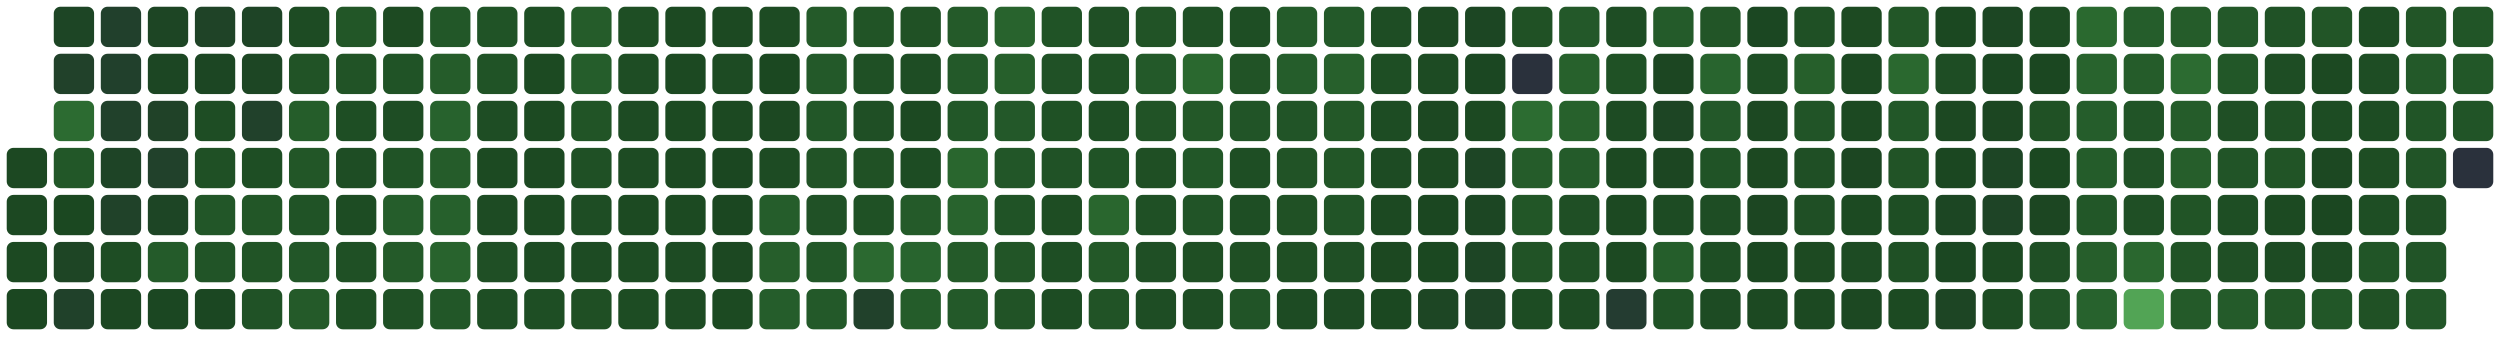
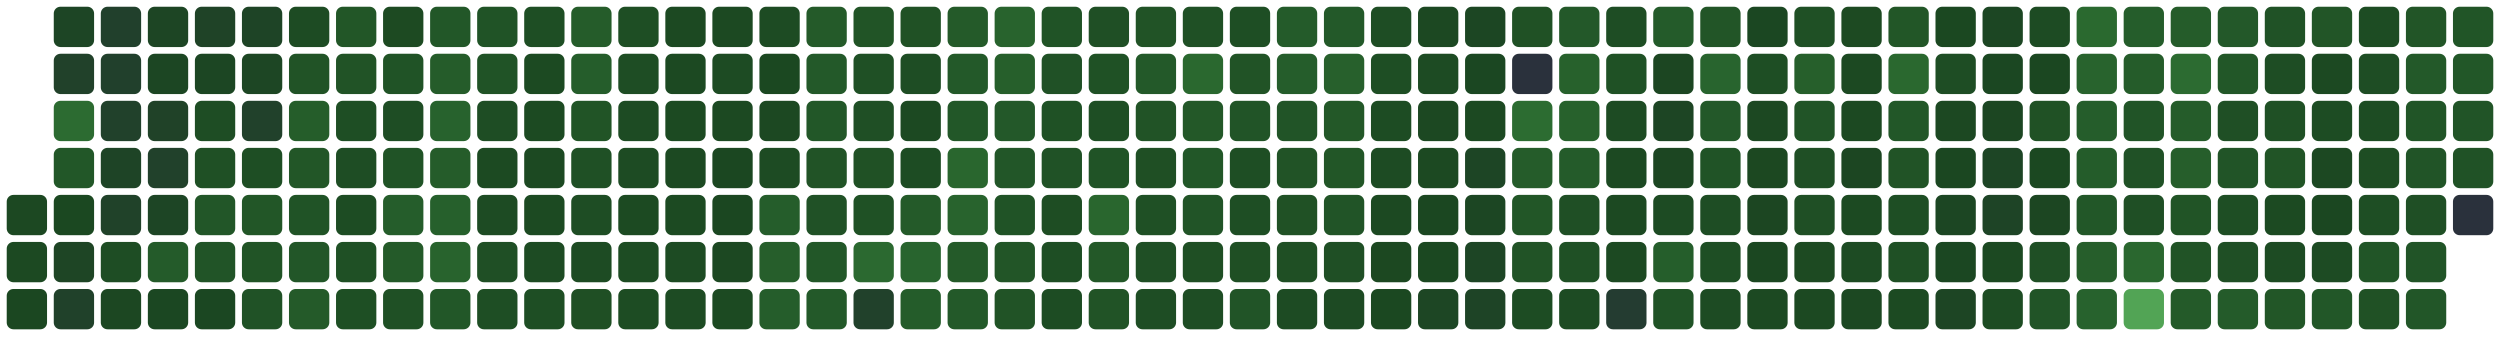
<svg xmlns="http://www.w3.org/2000/svg" width="744" height="100">
-   <rect x="2" y="44" width="12" height="12" rx="2" fill="rgb(28 72 34)" />
  <rect x="2" y="58" width="12" height="12" rx="2" fill="rgb(28 72 34)" />
  <rect x="2" y="72" width="12" height="12" rx="2" fill="rgb(28 73 34)" />
  <rect x="2" y="86" width="12" height="12" rx="2" fill="rgb(27 71 33)" />
  <rect x="16" y="2" width="12" height="12" rx="2" fill="rgb(29 69 37)" />
  <rect x="16" y="16" width="12" height="12" rx="2" fill="rgb(33 65 42)" />
  <rect x="16" y="30" width="12" height="12" rx="2" fill="rgb(44 107 49)" />
  <rect x="16" y="44" width="12" height="12" rx="2" fill="rgb(34 87 40)" />
  <rect x="16" y="58" width="12" height="12" rx="2" fill="rgb(27 72 33)" />
  <rect x="16" y="72" width="12" height="12" rx="2" fill="rgb(30 69 37)" />
  <rect x="16" y="86" width="12" height="12" rx="2" fill="rgb(32 65 42)" />
  <rect x="30" y="2" width="12" height="12" rx="2" fill="rgb(33 64 44)" />
  <rect x="30" y="16" width="12" height="12" rx="2" fill="rgb(33 64 44)" />
  <rect x="30" y="30" width="12" height="12" rx="2" fill="rgb(33 65 43)" />
  <rect x="30" y="44" width="12" height="12" rx="2" fill="rgb(30 68 38)" />
  <rect x="30" y="58" width="12" height="12" rx="2" fill="rgb(32 66 41)" />
  <rect x="30" y="72" width="12" height="12" rx="2" fill="rgb(30 77 36)" />
  <rect x="30" y="86" width="12" height="12" rx="2" fill="rgb(28 71 34)" />
  <rect x="44" y="2" width="12" height="12" rx="2" fill="rgb(29 69 36)" />
  <rect x="44" y="16" width="12" height="12" rx="2" fill="rgb(28 70 35)" />
  <rect x="44" y="30" width="12" height="12" rx="2" fill="rgb(32 66 40)" />
  <rect x="44" y="44" width="12" height="12" rx="2" fill="rgb(33 65 43)" />
  <rect x="44" y="58" width="12" height="12" rx="2" fill="rgb(29 69 37)" />
  <rect x="44" y="72" width="12" height="12" rx="2" fill="rgb(36 91 42)" />
  <rect x="44" y="86" width="12" height="12" rx="2" fill="rgb(27 71 34)" />
  <rect x="58" y="2" width="12" height="12" rx="2" fill="rgb(31 67 39)" />
  <rect x="58" y="16" width="12" height="12" rx="2" fill="rgb(28 70 35)" />
  <rect x="58" y="30" width="12" height="12" rx="2" fill="rgb(30 77 36)" />
  <rect x="58" y="44" width="12" height="12" rx="2" fill="rgb(31 80 37)" />
  <rect x="58" y="58" width="12" height="12" rx="2" fill="rgb(34 86 40)" />
  <rect x="58" y="72" width="12" height="12" rx="2" fill="rgb(33 84 39)" />
  <rect x="58" y="86" width="12" height="12" rx="2" fill="rgb(27 71 34)" />
  <rect x="72" y="2" width="12" height="12" rx="2" fill="rgb(30 68 38)" />
  <rect x="72" y="16" width="12" height="12" rx="2" fill="rgb(29 70 36)" />
  <rect x="72" y="30" width="12" height="12" rx="2" fill="rgb(33 65 43)" />
  <rect x="72" y="44" width="12" height="12" rx="2" fill="rgb(30 78 36)" />
  <rect x="72" y="58" width="12" height="12" rx="2" fill="rgb(34 86 39)" />
  <rect x="72" y="72" width="12" height="12" rx="2" fill="rgb(33 84 38)" />
  <rect x="72" y="86" width="12" height="12" rx="2" fill="rgb(32 82 38)" />
  <rect x="86" y="2" width="12" height="12" rx="2" fill="rgb(29 75 35)" />
  <rect x="86" y="16" width="12" height="12" rx="2" fill="rgb(33 83 38)" />
  <rect x="86" y="30" width="12" height="12" rx="2" fill="rgb(37 93 42)" />
  <rect x="86" y="44" width="12" height="12" rx="2" fill="rgb(34 86 39)" />
  <rect x="86" y="58" width="12" height="12" rx="2" fill="rgb(32 83 38)" />
  <rect x="86" y="72" width="12" height="12" rx="2" fill="rgb(34 86 40)" />
  <rect x="86" y="86" width="12" height="12" rx="2" fill="rgb(36 90 41)" />
  <rect x="100" y="2" width="12" height="12" rx="2" fill="rgb(34 86 39)" />
  <rect x="100" y="16" width="12" height="12" rx="2" fill="rgb(33 83 38)" />
  <rect x="100" y="30" width="12" height="12" rx="2" fill="rgb(30 78 36)" />
  <rect x="100" y="44" width="12" height="12" rx="2" fill="rgb(30 77 36)" />
  <rect x="100" y="58" width="12" height="12" rx="2" fill="rgb(29 76 35)" />
  <rect x="100" y="72" width="12" height="12" rx="2" fill="rgb(31 80 37)" />
  <rect x="100" y="86" width="12" height="12" rx="2" fill="rgb(30 79 36)" />
  <rect x="114" y="2" width="12" height="12" rx="2" fill="rgb(29 74 34)" />
  <rect x="114" y="16" width="12" height="12" rx="2" fill="rgb(32 83 38)" />
  <rect x="114" y="30" width="12" height="12" rx="2" fill="rgb(30 77 36)" />
  <rect x="114" y="44" width="12" height="12" rx="2" fill="rgb(32 83 38)" />
  <rect x="114" y="58" width="12" height="12" rx="2" fill="rgb(37 93 43)" />
  <rect x="114" y="72" width="12" height="12" rx="2" fill="rgb(36 90 41)" />
  <rect x="114" y="86" width="12" height="12" rx="2" fill="rgb(31 80 37)" />
  <rect x="128" y="2" width="12" height="12" rx="2" fill="rgb(34 87 40)" />
  <rect x="128" y="16" width="12" height="12" rx="2" fill="rgb(37 92 42)" />
  <rect x="128" y="30" width="12" height="12" rx="2" fill="rgb(39 98 45)" />
  <rect x="128" y="44" width="12" height="12" rx="2" fill="rgb(37 92 42)" />
  <rect x="128" y="58" width="12" height="12" rx="2" fill="rgb(38 96 44)" />
  <rect x="128" y="72" width="12" height="12" rx="2" fill="rgb(40 99 45)" />
  <rect x="128" y="86" width="12" height="12" rx="2" fill="rgb(34 87 40)" />
  <rect x="142" y="2" width="12" height="12" rx="2" fill="rgb(32 83 38)" />
  <rect x="142" y="16" width="12" height="12" rx="2" fill="rgb(32 83 38)" />
  <rect x="142" y="30" width="12" height="12" rx="2" fill="rgb(30 77 36)" />
  <rect x="142" y="44" width="12" height="12" rx="2" fill="rgb(28 74 34)" />
  <rect x="142" y="58" width="12" height="12" rx="2" fill="rgb(29 75 35)" />
  <rect x="142" y="72" width="12" height="12" rx="2" fill="rgb(31 79 37)" />
  <rect x="142" y="86" width="12" height="12" rx="2" fill="rgb(30 78 36)" />
  <rect x="156" y="2" width="12" height="12" rx="2" fill="rgb(30 78 36)" />
  <rect x="156" y="16" width="12" height="12" rx="2" fill="rgb(28 74 34)" />
  <rect x="156" y="30" width="12" height="12" rx="2" fill="rgb(28 74 34)" />
  <rect x="156" y="44" width="12" height="12" rx="2" fill="rgb(28 73 34)" />
  <rect x="156" y="58" width="12" height="12" rx="2" fill="rgb(28 74 34)" />
  <rect x="156" y="72" width="12" height="12" rx="2" fill="rgb(29 75 35)" />
  <rect x="156" y="86" width="12" height="12" rx="2" fill="rgb(30 78 36)" />
  <rect x="170" y="2" width="12" height="12" rx="2" fill="rgb(37 92 42)" />
  <rect x="170" y="16" width="12" height="12" rx="2" fill="rgb(37 93 43)" />
  <rect x="170" y="30" width="12" height="12" rx="2" fill="rgb(33 84 38)" />
  <rect x="170" y="44" width="12" height="12" rx="2" fill="rgb(31 80 37)" />
  <rect x="170" y="58" width="12" height="12" rx="2" fill="rgb(30 77 36)" />
  <rect x="170" y="72" width="12" height="12" rx="2" fill="rgb(29 75 35)" />
  <rect x="170" y="86" width="12" height="12" rx="2" fill="rgb(31 79 36)" />
  <rect x="184" y="2" width="12" height="12" rx="2" fill="rgb(30 78 36)" />
  <rect x="184" y="16" width="12" height="12" rx="2" fill="rgb(30 77 36)" />
  <rect x="184" y="30" width="12" height="12" rx="2" fill="rgb(29 75 35)" />
  <rect x="184" y="44" width="12" height="12" rx="2" fill="rgb(29 75 35)" />
  <rect x="184" y="58" width="12" height="12" rx="2" fill="rgb(28 74 34)" />
  <rect x="184" y="72" width="12" height="12" rx="2" fill="rgb(29 76 35)" />
  <rect x="184" y="86" width="12" height="12" rx="2" fill="rgb(29 76 35)" />
  <rect x="198" y="2" width="12" height="12" rx="2" fill="rgb(28 73 34)" />
  <rect x="198" y="16" width="12" height="12" rx="2" fill="rgb(28 73 34)" />
  <rect x="198" y="30" width="12" height="12" rx="2" fill="rgb(28 74 34)" />
  <rect x="198" y="44" width="12" height="12" rx="2" fill="rgb(28 73 34)" />
  <rect x="198" y="58" width="12" height="12" rx="2" fill="rgb(28 74 34)" />
  <rect x="198" y="72" width="12" height="12" rx="2" fill="rgb(29 75 35)" />
  <rect x="198" y="86" width="12" height="12" rx="2" fill="rgb(29 75 35)" />
  <rect x="212" y="2" width="12" height="12" rx="2" fill="rgb(28 73 34)" />
  <rect x="212" y="16" width="12" height="12" rx="2" fill="rgb(29 75 35)" />
  <rect x="212" y="30" width="12" height="12" rx="2" fill="rgb(28 73 34)" />
  <rect x="212" y="44" width="12" height="12" rx="2" fill="rgb(27 71 33)" />
  <rect x="212" y="58" width="12" height="12" rx="2" fill="rgb(27 71 33)" />
  <rect x="212" y="72" width="12" height="12" rx="2" fill="rgb(28 72 34)" />
  <rect x="212" y="86" width="12" height="12" rx="2" fill="rgb(28 74 34)" />
  <rect x="226" y="2" width="12" height="12" rx="2" fill="rgb(29 75 35)" />
  <rect x="226" y="16" width="12" height="12" rx="2" fill="rgb(27 72 33)" />
  <rect x="226" y="30" width="12" height="12" rx="2" fill="rgb(28 72 34)" />
  <rect x="226" y="44" width="12" height="12" rx="2" fill="rgb(29 75 35)" />
  <rect x="226" y="58" width="12" height="12" rx="2" fill="rgb(37 93 43)" />
  <rect x="226" y="72" width="12" height="12" rx="2" fill="rgb(38 94 43)" />
  <rect x="226" y="86" width="12" height="12" rx="2" fill="rgb(37 93 43)" />
  <rect x="240" y="2" width="12" height="12" rx="2" fill="rgb(36 90 41)" />
  <rect x="240" y="16" width="12" height="12" rx="2" fill="rgb(35 89 41)" />
  <rect x="240" y="30" width="12" height="12" rx="2" fill="rgb(34 87 40)" />
  <rect x="240" y="44" width="12" height="12" rx="2" fill="rgb(33 83 38)" />
  <rect x="240" y="58" width="12" height="12" rx="2" fill="rgb(32 81 38)" />
  <rect x="240" y="72" width="12" height="12" rx="2" fill="rgb(34 87 40)" />
  <rect x="240" y="86" width="12" height="12" rx="2" fill="rgb(35 89 41)" />
  <rect x="254" y="2" width="12" height="12" rx="2" fill="rgb(33 84 38)" />
  <rect x="254" y="16" width="12" height="12" rx="2" fill="rgb(31 80 37)" />
  <rect x="254" y="30" width="12" height="12" rx="2" fill="rgb(31 79 37)" />
  <rect x="254" y="44" width="12" height="12" rx="2" fill="rgb(32 81 37)" />
  <rect x="254" y="58" width="12" height="12" rx="2" fill="rgb(31 81 37)" />
  <rect x="254" y="72" width="12" height="12" rx="2" fill="rgb(43 105 48)" />
  <rect x="254" y="86" width="12" height="12" rx="2" fill="rgb(33 65 43)" />
  <rect x="268" y="2" width="12" height="12" rx="2" fill="rgb(32 81 37)" />
  <rect x="268" y="16" width="12" height="12" rx="2" fill="rgb(30 77 36)" />
  <rect x="268" y="30" width="12" height="12" rx="2" fill="rgb(28 73 34)" />
  <rect x="268" y="44" width="12" height="12" rx="2" fill="rgb(29 76 35)" />
  <rect x="268" y="58" width="12" height="12" rx="2" fill="rgb(36 90 41)" />
  <rect x="268" y="72" width="12" height="12" rx="2" fill="rgb(40 100 46)" />
  <rect x="268" y="86" width="12" height="12" rx="2" fill="rgb(36 92 42)" />
  <rect x="282" y="2" width="12" height="12" rx="2" fill="rgb(36 90 41)" />
  <rect x="282" y="16" width="12" height="12" rx="2" fill="rgb(35 89 41)" />
  <rect x="282" y="30" width="12" height="12" rx="2" fill="rgb(34 87 40)" />
  <rect x="282" y="44" width="12" height="12" rx="2" fill="rgb(41 102 46)" />
  <rect x="282" y="58" width="12" height="12" rx="2" fill="rgb(40 99 45)" />
  <rect x="282" y="72" width="12" height="12" rx="2" fill="rgb(36 90 41)" />
  <rect x="282" y="86" width="12" height="12" rx="2" fill="rgb(35 89 41)" />
  <rect x="296" y="2" width="12" height="12" rx="2" fill="rgb(40 99 45)" />
  <rect x="296" y="16" width="12" height="12" rx="2" fill="rgb(38 95 43)" />
  <rect x="296" y="30" width="12" height="12" rx="2" fill="rgb(35 88 41)" />
  <rect x="296" y="44" width="12" height="12" rx="2" fill="rgb(34 86 40)" />
  <rect x="296" y="58" width="12" height="12" rx="2" fill="rgb(32 83 38)" />
  <rect x="296" y="72" width="12" height="12" rx="2" fill="rgb(34 85 39)" />
  <rect x="296" y="86" width="12" height="12" rx="2" fill="rgb(33 83 38)" />
  <rect x="310" y="2" width="12" height="12" rx="2" fill="rgb(32 83 38)" />
  <rect x="310" y="16" width="12" height="12" rx="2" fill="rgb(32 81 38)" />
  <rect x="310" y="30" width="12" height="12" rx="2" fill="rgb(31 81 37)" />
  <rect x="310" y="44" width="12" height="12" rx="2" fill="rgb(32 82 38)" />
  <rect x="310" y="58" width="12" height="12" rx="2" fill="rgb(30 77 35)" />
  <rect x="310" y="72" width="12" height="12" rx="2" fill="rgb(30 78 36)" />
  <rect x="310" y="86" width="12" height="12" rx="2" fill="rgb(29 76 35)" />
  <rect x="324" y="2" width="12" height="12" rx="2" fill="rgb(31 79 37)" />
  <rect x="324" y="16" width="12" height="12" rx="2" fill="rgb(31 81 37)" />
  <rect x="324" y="30" width="12" height="12" rx="2" fill="rgb(30 78 36)" />
  <rect x="324" y="44" width="12" height="12" rx="2" fill="rgb(32 83 38)" />
  <rect x="324" y="58" width="12" height="12" rx="2" fill="rgb(41 102 46)" />
  <rect x="324" y="72" width="12" height="12" rx="2" fill="rgb(35 88 40)" />
  <rect x="324" y="86" width="12" height="12" rx="2" fill="rgb(33 83 38)" />
  <rect x="338" y="2" width="12" height="12" rx="2" fill="rgb(33 83 38)" />
  <rect x="338" y="16" width="12" height="12" rx="2" fill="rgb(35 89 41)" />
  <rect x="338" y="30" width="12" height="12" rx="2" fill="rgb(33 83 38)" />
  <rect x="338" y="44" width="12" height="12" rx="2" fill="rgb(31 79 36)" />
  <rect x="338" y="58" width="12" height="12" rx="2" fill="rgb(31 80 37)" />
  <rect x="338" y="72" width="12" height="12" rx="2" fill="rgb(31 79 37)" />
  <rect x="338" y="86" width="12" height="12" rx="2" fill="rgb(30 77 36)" />
  <rect x="352" y="2" width="12" height="12" rx="2" fill="rgb(31 80 37)" />
  <rect x="352" y="16" width="12" height="12" rx="2" fill="rgb(42 104 47)" />
  <rect x="352" y="30" width="12" height="12" rx="2" fill="rgb(35 88 40)" />
  <rect x="352" y="44" width="12" height="12" rx="2" fill="rgb(34 87 40)" />
  <rect x="352" y="58" width="12" height="12" rx="2" fill="rgb(33 84 39)" />
  <rect x="352" y="72" width="12" height="12" rx="2" fill="rgb(31 79 36)" />
  <rect x="352" y="86" width="12" height="12" rx="2" fill="rgb(30 77 36)" />
  <rect x="366" y="2" width="12" height="12" rx="2" fill="rgb(30 78 36)" />
  <rect x="366" y="16" width="12" height="12" rx="2" fill="rgb(33 83 38)" />
  <rect x="366" y="30" width="12" height="12" rx="2" fill="rgb(33 84 39)" />
  <rect x="366" y="44" width="12" height="12" rx="2" fill="rgb(30 78 36)" />
  <rect x="366" y="58" width="12" height="12" rx="2" fill="rgb(30 78 36)" />
  <rect x="366" y="72" width="12" height="12" rx="2" fill="rgb(31 79 36)" />
  <rect x="366" y="86" width="12" height="12" rx="2" fill="rgb(33 84 39)" />
  <rect x="380" y="2" width="12" height="12" rx="2" fill="rgb(36 91 42)" />
  <rect x="380" y="16" width="12" height="12" rx="2" fill="rgb(37 93 43)" />
  <rect x="380" y="30" width="12" height="12" rx="2" fill="rgb(33 84 39)" />
  <rect x="380" y="44" width="12" height="12" rx="2" fill="rgb(33 83 38)" />
  <rect x="380" y="58" width="12" height="12" rx="2" fill="rgb(32 81 37)" />
  <rect x="380" y="72" width="12" height="12" rx="2" fill="rgb(31 79 36)" />
  <rect x="380" y="86" width="12" height="12" rx="2" fill="rgb(29 75 35)" />
  <rect x="394" y="2" width="12" height="12" rx="2" fill="rgb(35 89 41)" />
  <rect x="394" y="16" width="12" height="12" rx="2" fill="rgb(39 96 44)" />
  <rect x="394" y="30" width="12" height="12" rx="2" fill="rgb(35 88 40)" />
  <rect x="394" y="44" width="12" height="12" rx="2" fill="rgb(34 86 39)" />
  <rect x="394" y="58" width="12" height="12" rx="2" fill="rgb(33 84 39)" />
  <rect x="394" y="72" width="12" height="12" rx="2" fill="rgb(31 79 37)" />
  <rect x="394" y="86" width="12" height="12" rx="2" fill="rgb(29 74 35)" />
  <rect x="408" y="2" width="12" height="12" rx="2" fill="rgb(30 77 36)" />
  <rect x="408" y="16" width="12" height="12" rx="2" fill="rgb(30 78 36)" />
  <rect x="408" y="30" width="12" height="12" rx="2" fill="rgb(29 76 35)" />
  <rect x="408" y="44" width="12" height="12" rx="2" fill="rgb(29 75 35)" />
  <rect x="408" y="58" width="12" height="12" rx="2" fill="rgb(28 73 34)" />
  <rect x="408" y="72" width="12" height="12" rx="2" fill="rgb(28 72 33)" />
  <rect x="408" y="86" width="12" height="12" rx="2" fill="rgb(27 72 33)" />
  <rect x="422" y="2" width="12" height="12" rx="2" fill="rgb(28 72 34)" />
  <rect x="422" y="16" width="12" height="12" rx="2" fill="rgb(29 75 35)" />
  <rect x="422" y="30" width="12" height="12" rx="2" fill="rgb(28 72 34)" />
  <rect x="422" y="44" width="12" height="12" rx="2" fill="rgb(28 73 34)" />
  <rect x="422" y="58" width="12" height="12" rx="2" fill="rgb(27 71 33)" />
  <rect x="422" y="72" width="12" height="12" rx="2" fill="rgb(27 72 33)" />
  <rect x="422" y="86" width="12" height="12" rx="2" fill="rgb(29 70 36)" />
  <rect x="436" y="2" width="12" height="12" rx="2" fill="rgb(28 70 35)" />
  <rect x="436" y="16" width="12" height="12" rx="2" fill="rgb(27 71 34)" />
  <rect x="436" y="30" width="12" height="12" rx="2" fill="rgb(28 73 34)" />
  <rect x="436" y="44" width="12" height="12" rx="2" fill="rgb(29 69 37)" />
  <rect x="436" y="58" width="12" height="12" rx="2" fill="rgb(28 70 35)" />
  <rect x="436" y="72" width="12" height="12" rx="2" fill="rgb(29 69 37)" />
  <rect x="436" y="86" width="12" height="12" rx="2" fill="rgb(30 68 38)" />
  <rect x="450" y="2" width="12" height="12" rx="2" fill="rgb(32 81 37)" />
  <rect x="450" y="16" width="12" height="12" rx="2" fill="#2A313C" />
  <rect x="450" y="30" width="12" height="12" rx="2" fill="rgb(44 108 49)" />
  <rect x="450" y="44" width="12" height="12" rx="2" fill="rgb(37 92 42)" />
  <rect x="450" y="58" width="12" height="12" rx="2" fill="rgb(34 86 39)" />
  <rect x="450" y="72" width="12" height="12" rx="2" fill="rgb(33 83 38)" />
  <rect x="450" y="86" width="12" height="12" rx="2" fill="rgb(29 76 35)" />
  <rect x="464" y="2" width="12" height="12" rx="2" fill="rgb(35 88 41)" />
  <rect x="464" y="16" width="12" height="12" rx="2" fill="rgb(39 97 44)" />
  <rect x="464" y="30" width="12" height="12" rx="2" fill="rgb(39 97 44)" />
  <rect x="464" y="44" width="12" height="12" rx="2" fill="rgb(36 91 42)" />
  <rect x="464" y="58" width="12" height="12" rx="2" fill="rgb(31 79 37)" />
  <rect x="464" y="72" width="12" height="12" rx="2" fill="rgb(31 80 37)" />
  <rect x="464" y="86" width="12" height="12" rx="2" fill="rgb(29 75 35)" />
  <rect x="478" y="2" width="12" height="12" rx="2" fill="rgb(30 77 36)" />
  <rect x="478" y="16" width="12" height="12" rx="2" fill="rgb(31 81 37)" />
  <rect x="478" y="30" width="12" height="12" rx="2" fill="rgb(29 75 35)" />
  <rect x="478" y="44" width="12" height="12" rx="2" fill="rgb(28 73 34)" />
  <rect x="478" y="58" width="12" height="12" rx="2" fill="rgb(28 73 34)" />
  <rect x="478" y="72" width="12" height="12" rx="2" fill="rgb(28 73 34)" />
  <rect x="478" y="86" width="12" height="12" rx="2" fill="rgb(36 60 49)" />
  <rect x="492" y="2" width="12" height="12" rx="2" fill="rgb(36 91 42)" />
  <rect x="492" y="16" width="12" height="12" rx="2" fill="rgb(28 70 34)" />
  <rect x="492" y="30" width="12" height="12" rx="2" fill="rgb(29 69 36)" />
  <rect x="492" y="44" width="12" height="12" rx="2" fill="rgb(28 70 34)" />
  <rect x="492" y="58" width="12" height="12" rx="2" fill="rgb(29 75 35)" />
  <rect x="492" y="72" width="12" height="12" rx="2" fill="rgb(37 94 43)" />
  <rect x="492" y="86" width="12" height="12" rx="2" fill="rgb(32 83 38)" />
  <rect x="506" y="2" width="12" height="12" rx="2" fill="rgb(34 85 39)" />
  <rect x="506" y="16" width="12" height="12" rx="2" fill="rgb(40 100 46)" />
  <rect x="506" y="30" width="12" height="12" rx="2" fill="rgb(35 88 41)" />
  <rect x="506" y="44" width="12" height="12" rx="2" fill="rgb(32 83 38)" />
  <rect x="506" y="58" width="12" height="12" rx="2" fill="rgb(30 77 36)" />
  <rect x="506" y="72" width="12" height="12" rx="2" fill="rgb(30 78 36)" />
  <rect x="506" y="86" width="12" height="12" rx="2" fill="rgb(29 75 35)" />
  <rect x="520" y="2" width="12" height="12" rx="2" fill="rgb(27 71 34)" />
  <rect x="520" y="16" width="12" height="12" rx="2" fill="rgb(30 78 36)" />
  <rect x="520" y="30" width="12" height="12" rx="2" fill="rgb(28 72 34)" />
  <rect x="520" y="44" width="12" height="12" rx="2" fill="rgb(28 72 33)" />
  <rect x="520" y="58" width="12" height="12" rx="2" fill="rgb(28 70 34)" />
  <rect x="520" y="72" width="12" height="12" rx="2" fill="rgb(27 71 33)" />
  <rect x="520" y="86" width="12" height="12" rx="2" fill="rgb(28 73 34)" />
  <rect x="534" y="2" width="12" height="12" rx="2" fill="rgb(31 80 37)" />
  <rect x="534" y="16" width="12" height="12" rx="2" fill="rgb(38 95 43)" />
  <rect x="534" y="30" width="12" height="12" rx="2" fill="rgb(33 84 39)" />
  <rect x="534" y="44" width="12" height="12" rx="2" fill="rgb(31 79 37)" />
  <rect x="534" y="58" width="12" height="12" rx="2" fill="rgb(31 79 37)" />
  <rect x="534" y="72" width="12" height="12" rx="2" fill="rgb(29 74 34)" />
  <rect x="534" y="86" width="12" height="12" rx="2" fill="rgb(28 73 34)" />
  <rect x="548" y="2" width="12" height="12" rx="2" fill="rgb(29 74 34)" />
  <rect x="548" y="16" width="12" height="12" rx="2" fill="rgb(28 73 34)" />
  <rect x="548" y="30" width="12" height="12" rx="2" fill="rgb(28 73 34)" />
  <rect x="548" y="44" width="12" height="12" rx="2" fill="rgb(28 70 34)" />
  <rect x="548" y="58" width="12" height="12" rx="2" fill="rgb(28 74 34)" />
  <rect x="548" y="72" width="12" height="12" rx="2" fill="rgb(29 75 35)" />
  <rect x="548" y="86" width="12" height="12" rx="2" fill="rgb(28 72 34)" />
  <rect x="562" y="2" width="12" height="12" rx="2" fill="rgb(34 86 39)" />
  <rect x="562" y="16" width="12" height="12" rx="2" fill="rgb(42 104 47)" />
  <rect x="562" y="30" width="12" height="12" rx="2" fill="rgb(34 87 40)" />
  <rect x="562" y="44" width="12" height="12" rx="2" fill="rgb(33 83 38)" />
  <rect x="562" y="58" width="12" height="12" rx="2" fill="rgb(30 78 36)" />
  <rect x="562" y="72" width="12" height="12" rx="2" fill="rgb(31 80 37)" />
  <rect x="562" y="86" width="12" height="12" rx="2" fill="rgb(28 74 34)" />
  <rect x="576" y="2" width="12" height="12" rx="2" fill="rgb(27 72 33)" />
  <rect x="576" y="16" width="12" height="12" rx="2" fill="rgb(30 77 36)" />
  <rect x="576" y="30" width="12" height="12" rx="2" fill="rgb(28 72 34)" />
  <rect x="576" y="44" width="12" height="12" rx="2" fill="rgb(27 71 33)" />
  <rect x="576" y="58" width="12" height="12" rx="2" fill="rgb(28 70 35)" />
  <rect x="576" y="72" width="12" height="12" rx="2" fill="rgb(27 71 34)" />
  <rect x="576" y="86" width="12" height="12" rx="2" fill="rgb(29 69 36)" />
  <rect x="590" y="2" width="12" height="12" rx="2" fill="rgb(28 70 35)" />
  <rect x="590" y="16" width="12" height="12" rx="2" fill="rgb(27 71 34)" />
  <rect x="590" y="30" width="12" height="12" rx="2" fill="rgb(28 70 34)" />
  <rect x="590" y="44" width="12" height="12" rx="2" fill="rgb(29 69 37)" />
  <rect x="590" y="58" width="12" height="12" rx="2" fill="rgb(30 68 38)" />
  <rect x="590" y="72" width="12" height="12" rx="2" fill="rgb(28 73 34)" />
  <rect x="590" y="86" width="12" height="12" rx="2" fill="rgb(29 76 35)" />
  <rect x="604" y="2" width="12" height="12" rx="2" fill="rgb(29 75 35)" />
  <rect x="604" y="16" width="12" height="12" rx="2" fill="rgb(27 71 33)" />
  <rect x="604" y="30" width="12" height="12" rx="2" fill="rgb(32 81 37)" />
  <rect x="604" y="44" width="12" height="12" rx="2" fill="rgb(27 72 33)" />
  <rect x="604" y="58" width="12" height="12" rx="2" fill="rgb(28 70 34)" />
  <rect x="604" y="72" width="12" height="12" rx="2" fill="rgb(31 79 37)" />
  <rect x="604" y="86" width="12" height="12" rx="2" fill="rgb(33 84 39)" />
  <rect x="618" y="2" width="12" height="12" rx="2" fill="rgb(42 105 47)" />
  <rect x="618" y="16" width="12" height="12" rx="2" fill="rgb(40 99 45)" />
  <rect x="618" y="30" width="12" height="12" rx="2" fill="rgb(37 93 43)" />
  <rect x="618" y="44" width="12" height="12" rx="2" fill="rgb(36 92 42)" />
  <rect x="618" y="58" width="12" height="12" rx="2" fill="rgb(34 87 40)" />
  <rect x="618" y="72" width="12" height="12" rx="2" fill="rgb(38 94 43)" />
  <rect x="618" y="86" width="12" height="12" rx="2" fill="rgb(39 98 45)" />
  <rect x="632" y="2" width="12" height="12" rx="2" fill="rgb(37 93 43)" />
  <rect x="632" y="16" width="12" height="12" rx="2" fill="rgb(37 92 42)" />
  <rect x="632" y="30" width="12" height="12" rx="2" fill="rgb(33 84 39)" />
  <rect x="632" y="44" width="12" height="12" rx="2" fill="rgb(32 81 38)" />
  <rect x="632" y="58" width="12" height="12" rx="2" fill="rgb(31 79 37)" />
  <rect x="632" y="72" width="12" height="12" rx="2" fill="rgb(42 103 47)" />
  <rect x="632" y="86" width="12" height="12" rx="2" fill="rgb(82 164 85)" />
  <rect x="646" y="2" width="12" height="12" rx="2" fill="rgb(37 92 42)" />
  <rect x="646" y="16" width="12" height="12" rx="2" fill="rgb(44 107 49)" />
  <rect x="646" y="30" width="12" height="12" rx="2" fill="rgb(37 92 42)" />
  <rect x="646" y="44" width="12" height="12" rx="2" fill="rgb(38 94 43)" />
  <rect x="646" y="58" width="12" height="12" rx="2" fill="rgb(33 84 38)" />
  <rect x="646" y="72" width="12" height="12" rx="2" fill="rgb(33 83 38)" />
  <rect x="646" y="86" width="12" height="12" rx="2" fill="rgb(36 90 41)" />
  <rect x="660" y="2" width="12" height="12" rx="2" fill="rgb(35 88 41)" />
  <rect x="660" y="16" width="12" height="12" rx="2" fill="rgb(34 87 40)" />
  <rect x="660" y="30" width="12" height="12" rx="2" fill="rgb(31 79 37)" />
  <rect x="660" y="44" width="12" height="12" rx="2" fill="rgb(33 84 39)" />
  <rect x="660" y="58" width="12" height="12" rx="2" fill="rgb(30 78 36)" />
  <rect x="660" y="72" width="12" height="12" rx="2" fill="rgb(31 79 37)" />
  <rect x="660" y="86" width="12" height="12" rx="2" fill="rgb(36 91 42)" />
  <rect x="674" y="2" width="12" height="12" rx="2" fill="rgb(32 82 38)" />
  <rect x="674" y="16" width="12" height="12" rx="2" fill="rgb(30 77 36)" />
  <rect x="674" y="30" width="12" height="12" rx="2" fill="rgb(31 80 37)" />
  <rect x="674" y="44" width="12" height="12" rx="2" fill="rgb(33 84 38)" />
  <rect x="674" y="58" width="12" height="12" rx="2" fill="rgb(28 74 34)" />
  <rect x="674" y="72" width="12" height="12" rx="2" fill="rgb(29 75 35)" />
  <rect x="674" y="86" width="12" height="12" rx="2" fill="rgb(34 86 39)" />
  <rect x="688" y="2" width="12" height="12" rx="2" fill="rgb(34 85 39)" />
  <rect x="688" y="16" width="12" height="12" rx="2" fill="rgb(28 73 34)" />
  <rect x="688" y="30" width="12" height="12" rx="2" fill="rgb(29 76 35)" />
  <rect x="688" y="44" width="12" height="12" rx="2" fill="rgb(28 72 34)" />
  <rect x="688" y="58" width="12" height="12" rx="2" fill="rgb(27 71 33)" />
  <rect x="688" y="72" width="12" height="12" rx="2" fill="rgb(29 75 35)" />
  <rect x="688" y="86" width="12" height="12" rx="2" fill="rgb(34 87 40)" />
  <rect x="702" y="2" width="12" height="12" rx="2" fill="rgb(29 76 35)" />
  <rect x="702" y="16" width="12" height="12" rx="2" fill="rgb(30 77 36)" />
  <rect x="702" y="30" width="12" height="12" rx="2" fill="rgb(29 76 35)" />
  <rect x="702" y="44" width="12" height="12" rx="2" fill="rgb(30 77 35)" />
  <rect x="702" y="58" width="12" height="12" rx="2" fill="rgb(30 78 36)" />
  <rect x="702" y="72" width="12" height="12" rx="2" fill="rgb(33 85 39)" />
  <rect x="702" y="86" width="12" height="12" rx="2" fill="rgb(32 81 37)" />
  <rect x="716" y="2" width="12" height="12" rx="2" fill="rgb(34 85 39)" />
  <rect x="716" y="16" width="12" height="12" rx="2" fill="rgb(35 89 41)" />
  <rect x="716" y="30" width="12" height="12" rx="2" fill="rgb(33 85 39)" />
  <rect x="716" y="44" width="12" height="12" rx="2" fill="rgb(33 84 39)" />
  <rect x="716" y="58" width="12" height="12" rx="2" fill="rgb(31 79 37)" />
  <rect x="716" y="72" width="12" height="12" rx="2" fill="rgb(33 84 39)" />
  <rect x="716" y="86" width="12" height="12" rx="2" fill="rgb(34 86 40)" />
  <rect x="730" y="2" width="12" height="12" rx="2" fill="rgb(33 85 39)" />
  <rect x="730" y="16" width="12" height="12" rx="2" fill="rgb(34 87 40)" />
  <rect x="730" y="30" width="12" height="12" rx="2" fill="rgb(33 84 39)" />
-   <rect x="730" y="44" width="12" height="12" rx="2" fill="#2A313C" />
+   <rect x="730" y="44" width="12" height="12" rx="2" fill="rgb(32 82 38)" />
+   <rect x="730" y="58" width="12" height="12" rx="2" fill="#2A313C" />
</svg>
